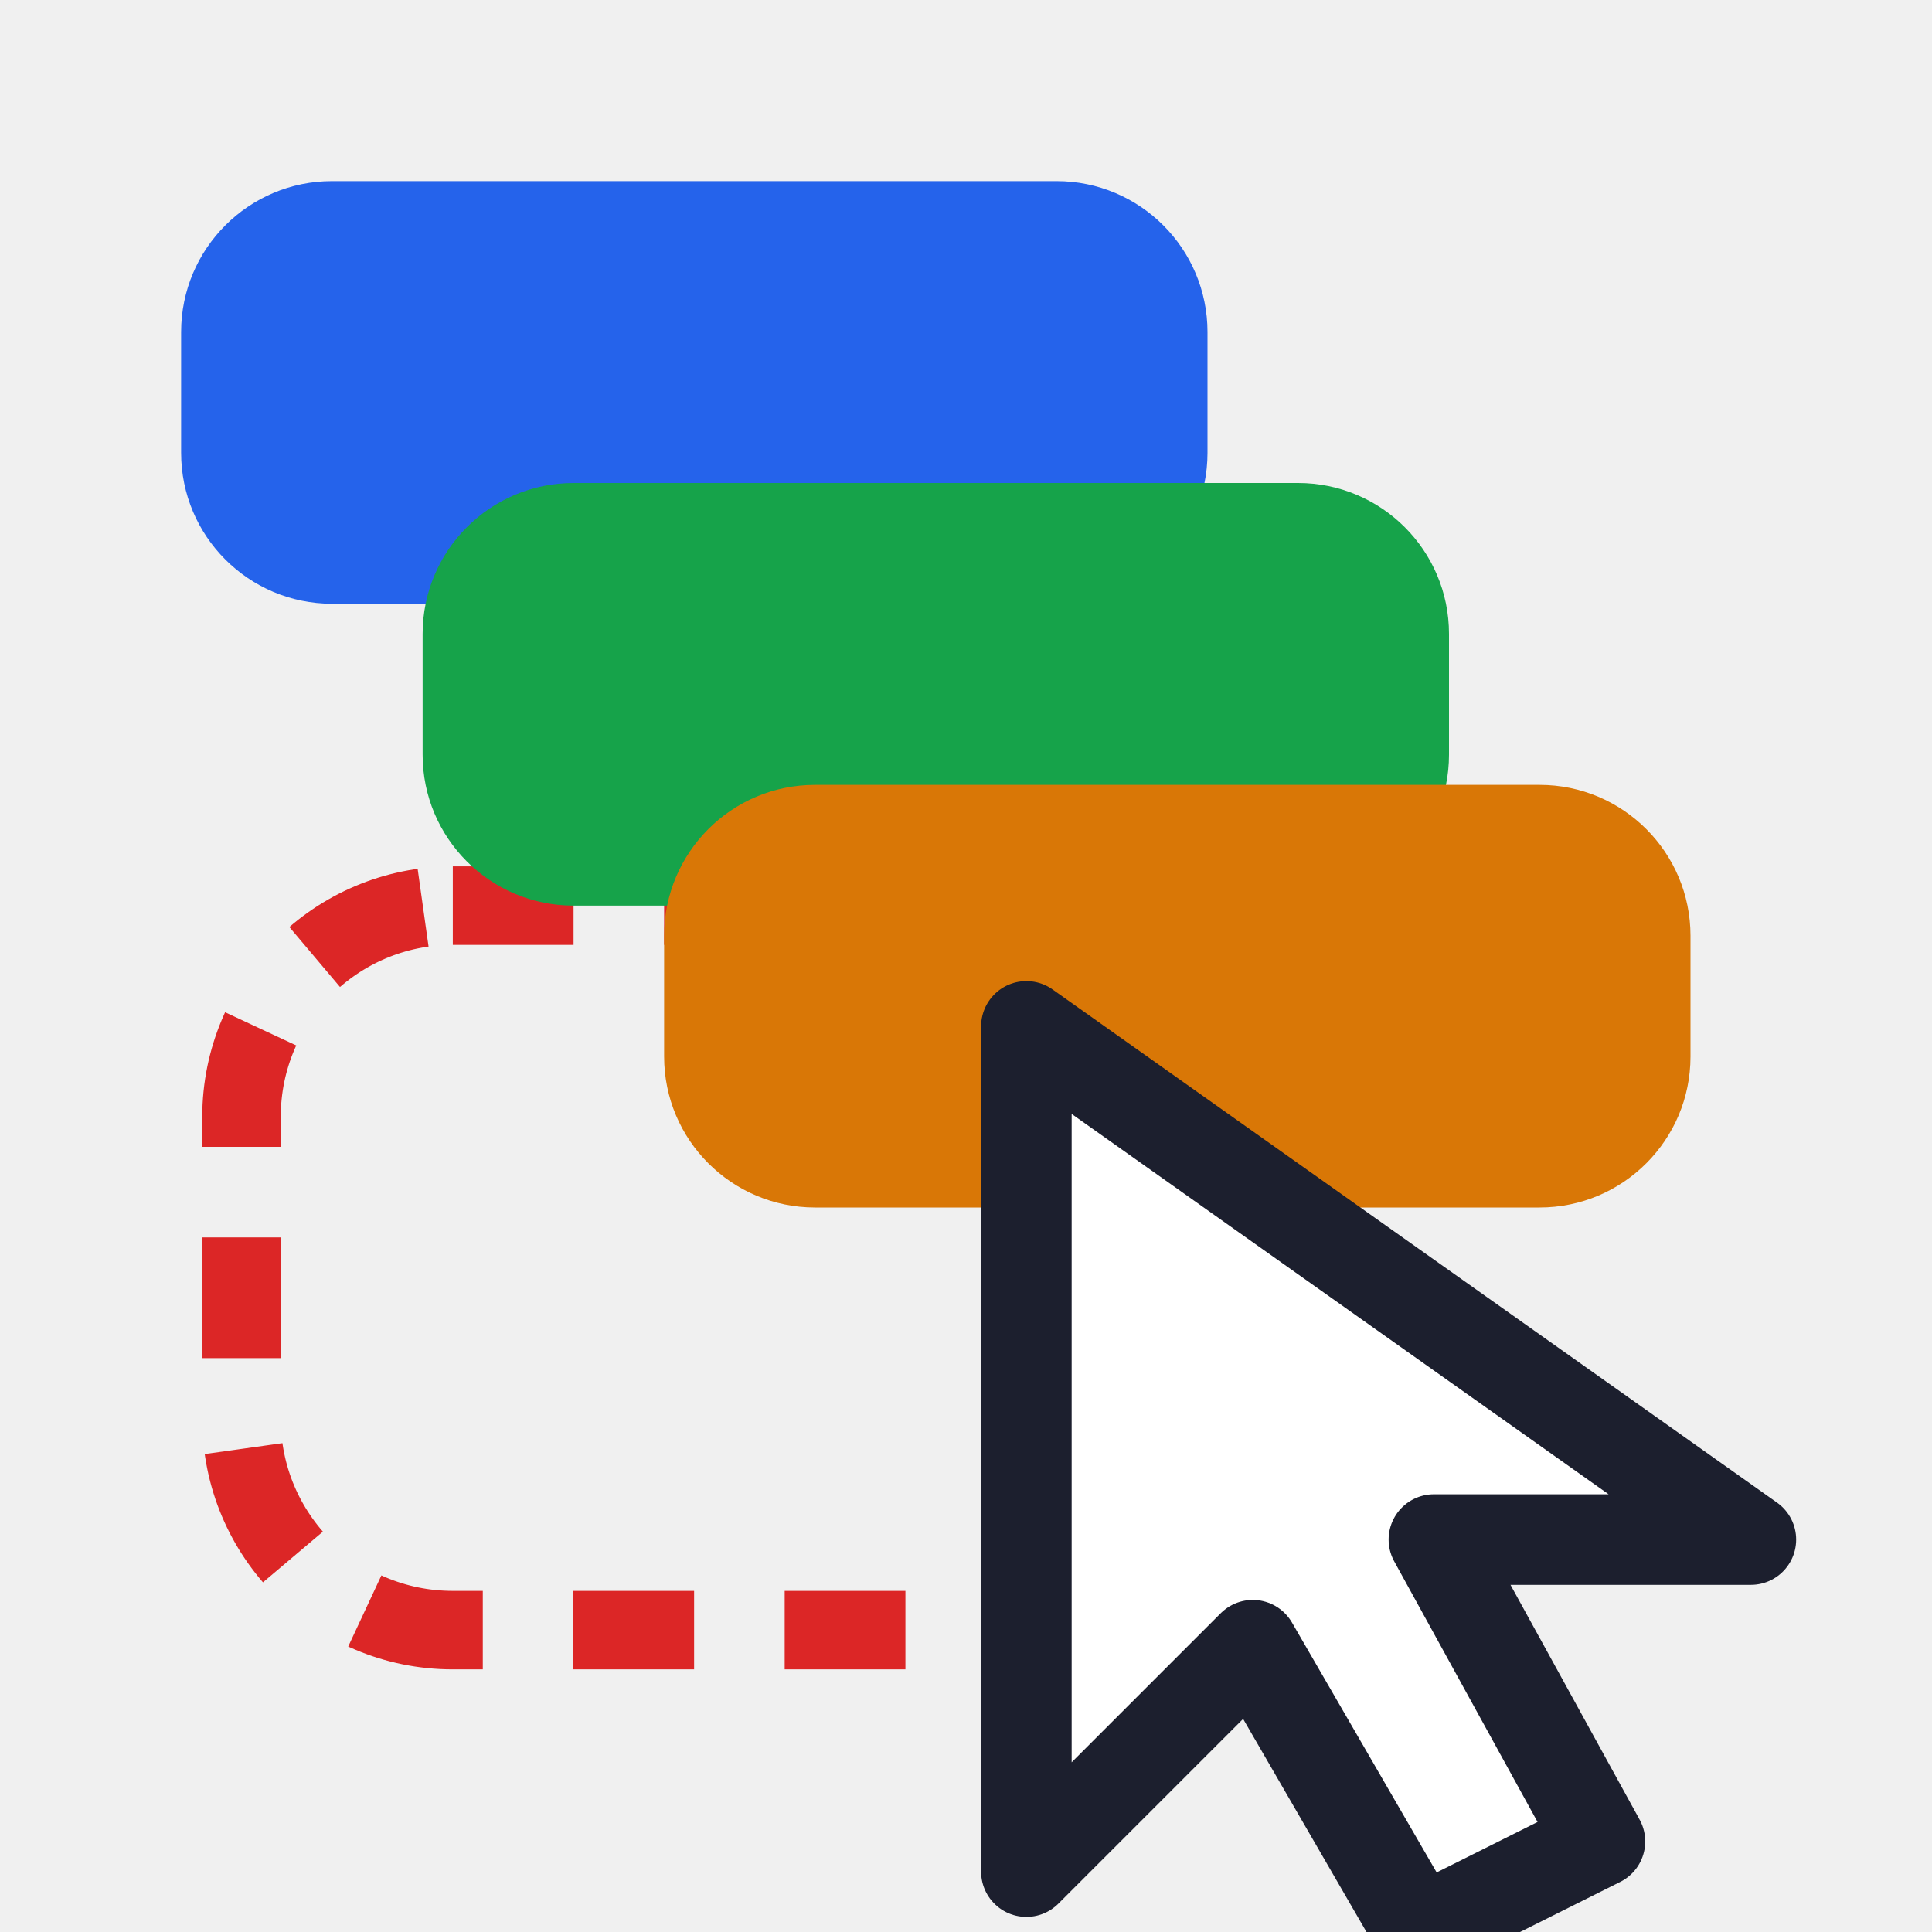
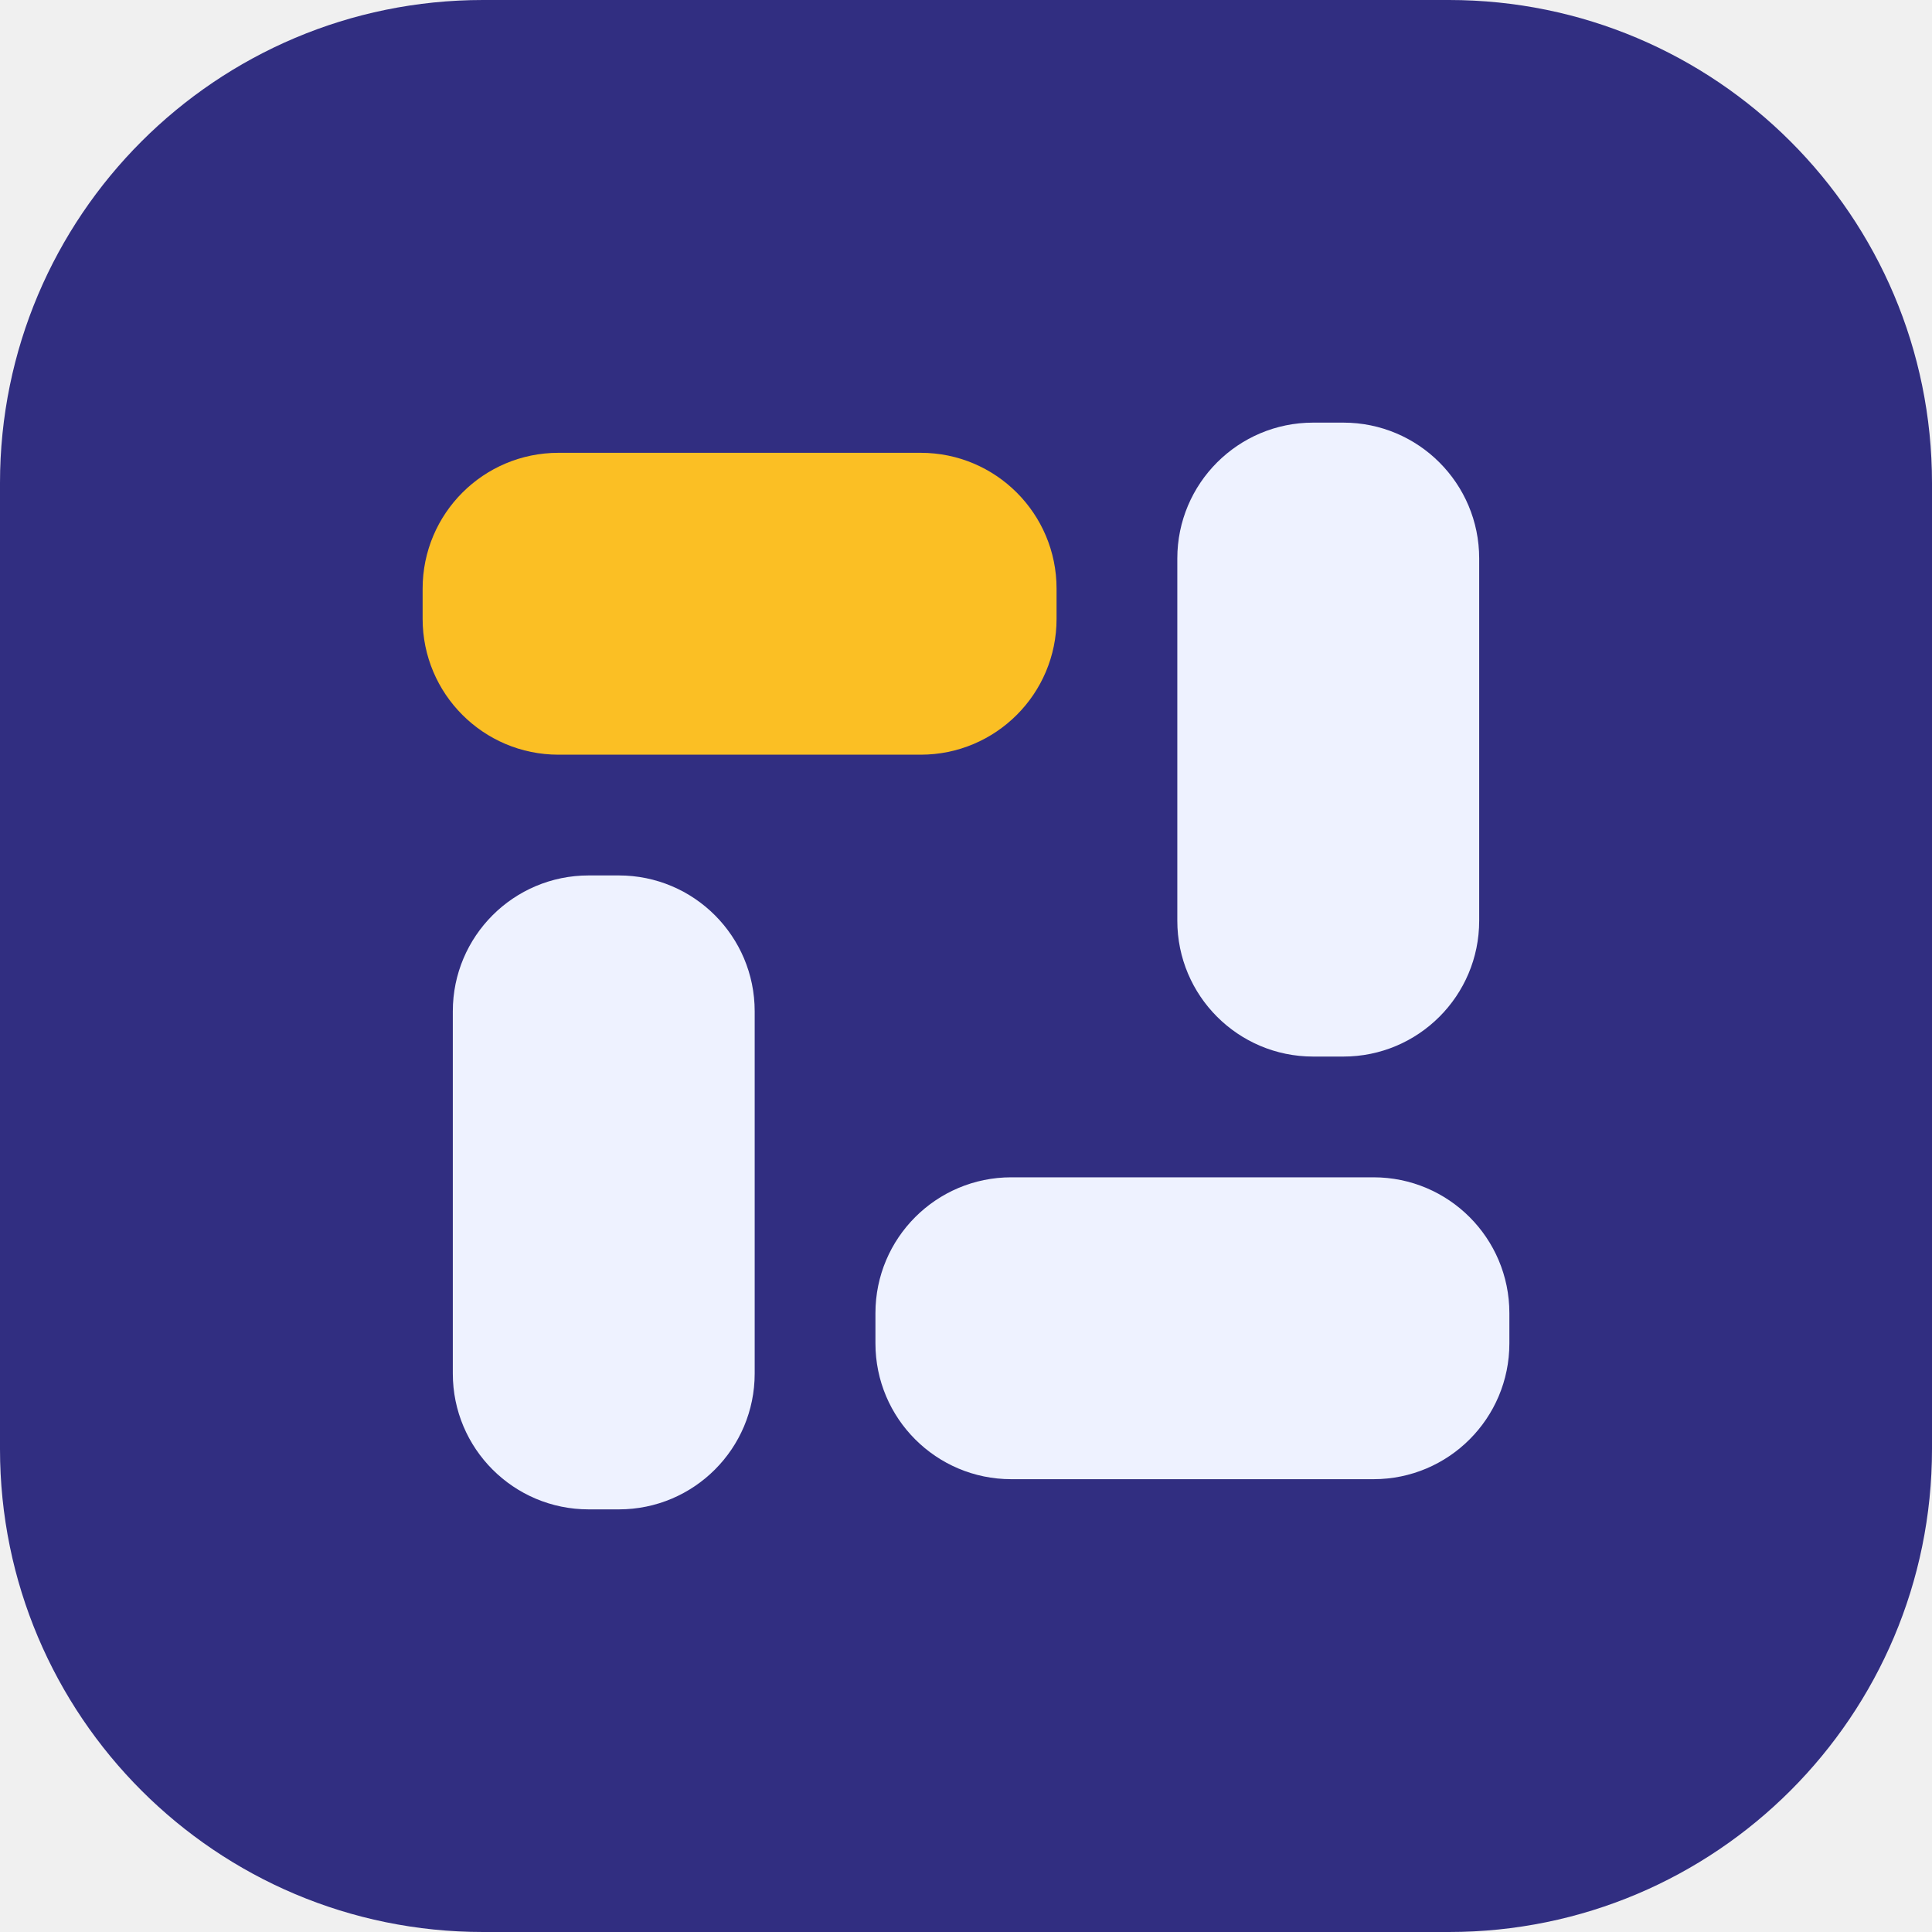
- <svg xmlns="http://www.w3.org/2000/svg" width="32" height="32" viewBox="0 0 64 64" role="img" aria-label="DSLKit editor">
-   <rect x="8" y="30" width="30" height="24" rx="7" fill="none" stroke="#dc2626" stroke-width="2.6" stroke-dasharray="4 3" />
-   <rect x="6" y="6" width="34" height="14" rx="5" fill="#2563eb" />
-   <rect x="14" y="16" width="34" height="14" rx="5" fill="#16a34a" />
-   <rect x="22" y="26" width="34" height="14" rx="5" fill="#d97706" />
-   <path d="M34 34L34 62L41.5 54.5L47 64L53 61L47.5 51L58 51z" fill="#ffffff" stroke="#1c1f2e" stroke-width="3" stroke-linejoin="round" />
+ <svg xmlns="http://www.w3.org/2000/svg" width="32" height="32" viewBox="0 0 64 64" role="img" aria-label="DSLKit">
+   <rect width="64" height="64" rx="16" fill="#312e81" />
+   <rect x="14" y="15" width="21" height="10" rx="4.5" fill="#fbbf24" />
+   <g transform="rotate(90 32 32)">
+     <rect x="14" y="15" width="21" height="10" rx="4.5" fill="#eef2ff" />
+   </g>
+   <g transform="rotate(180 32 32)">
+     <rect x="14" y="15" width="21" height="10" rx="4.5" fill="#eef2ff" />
+   </g>
+   <g transform="rotate(270 32 32)">
+     <rect x="14" y="15" width="21" height="10" rx="4.5" fill="#eef2ff" />
+   </g>
</svg>
